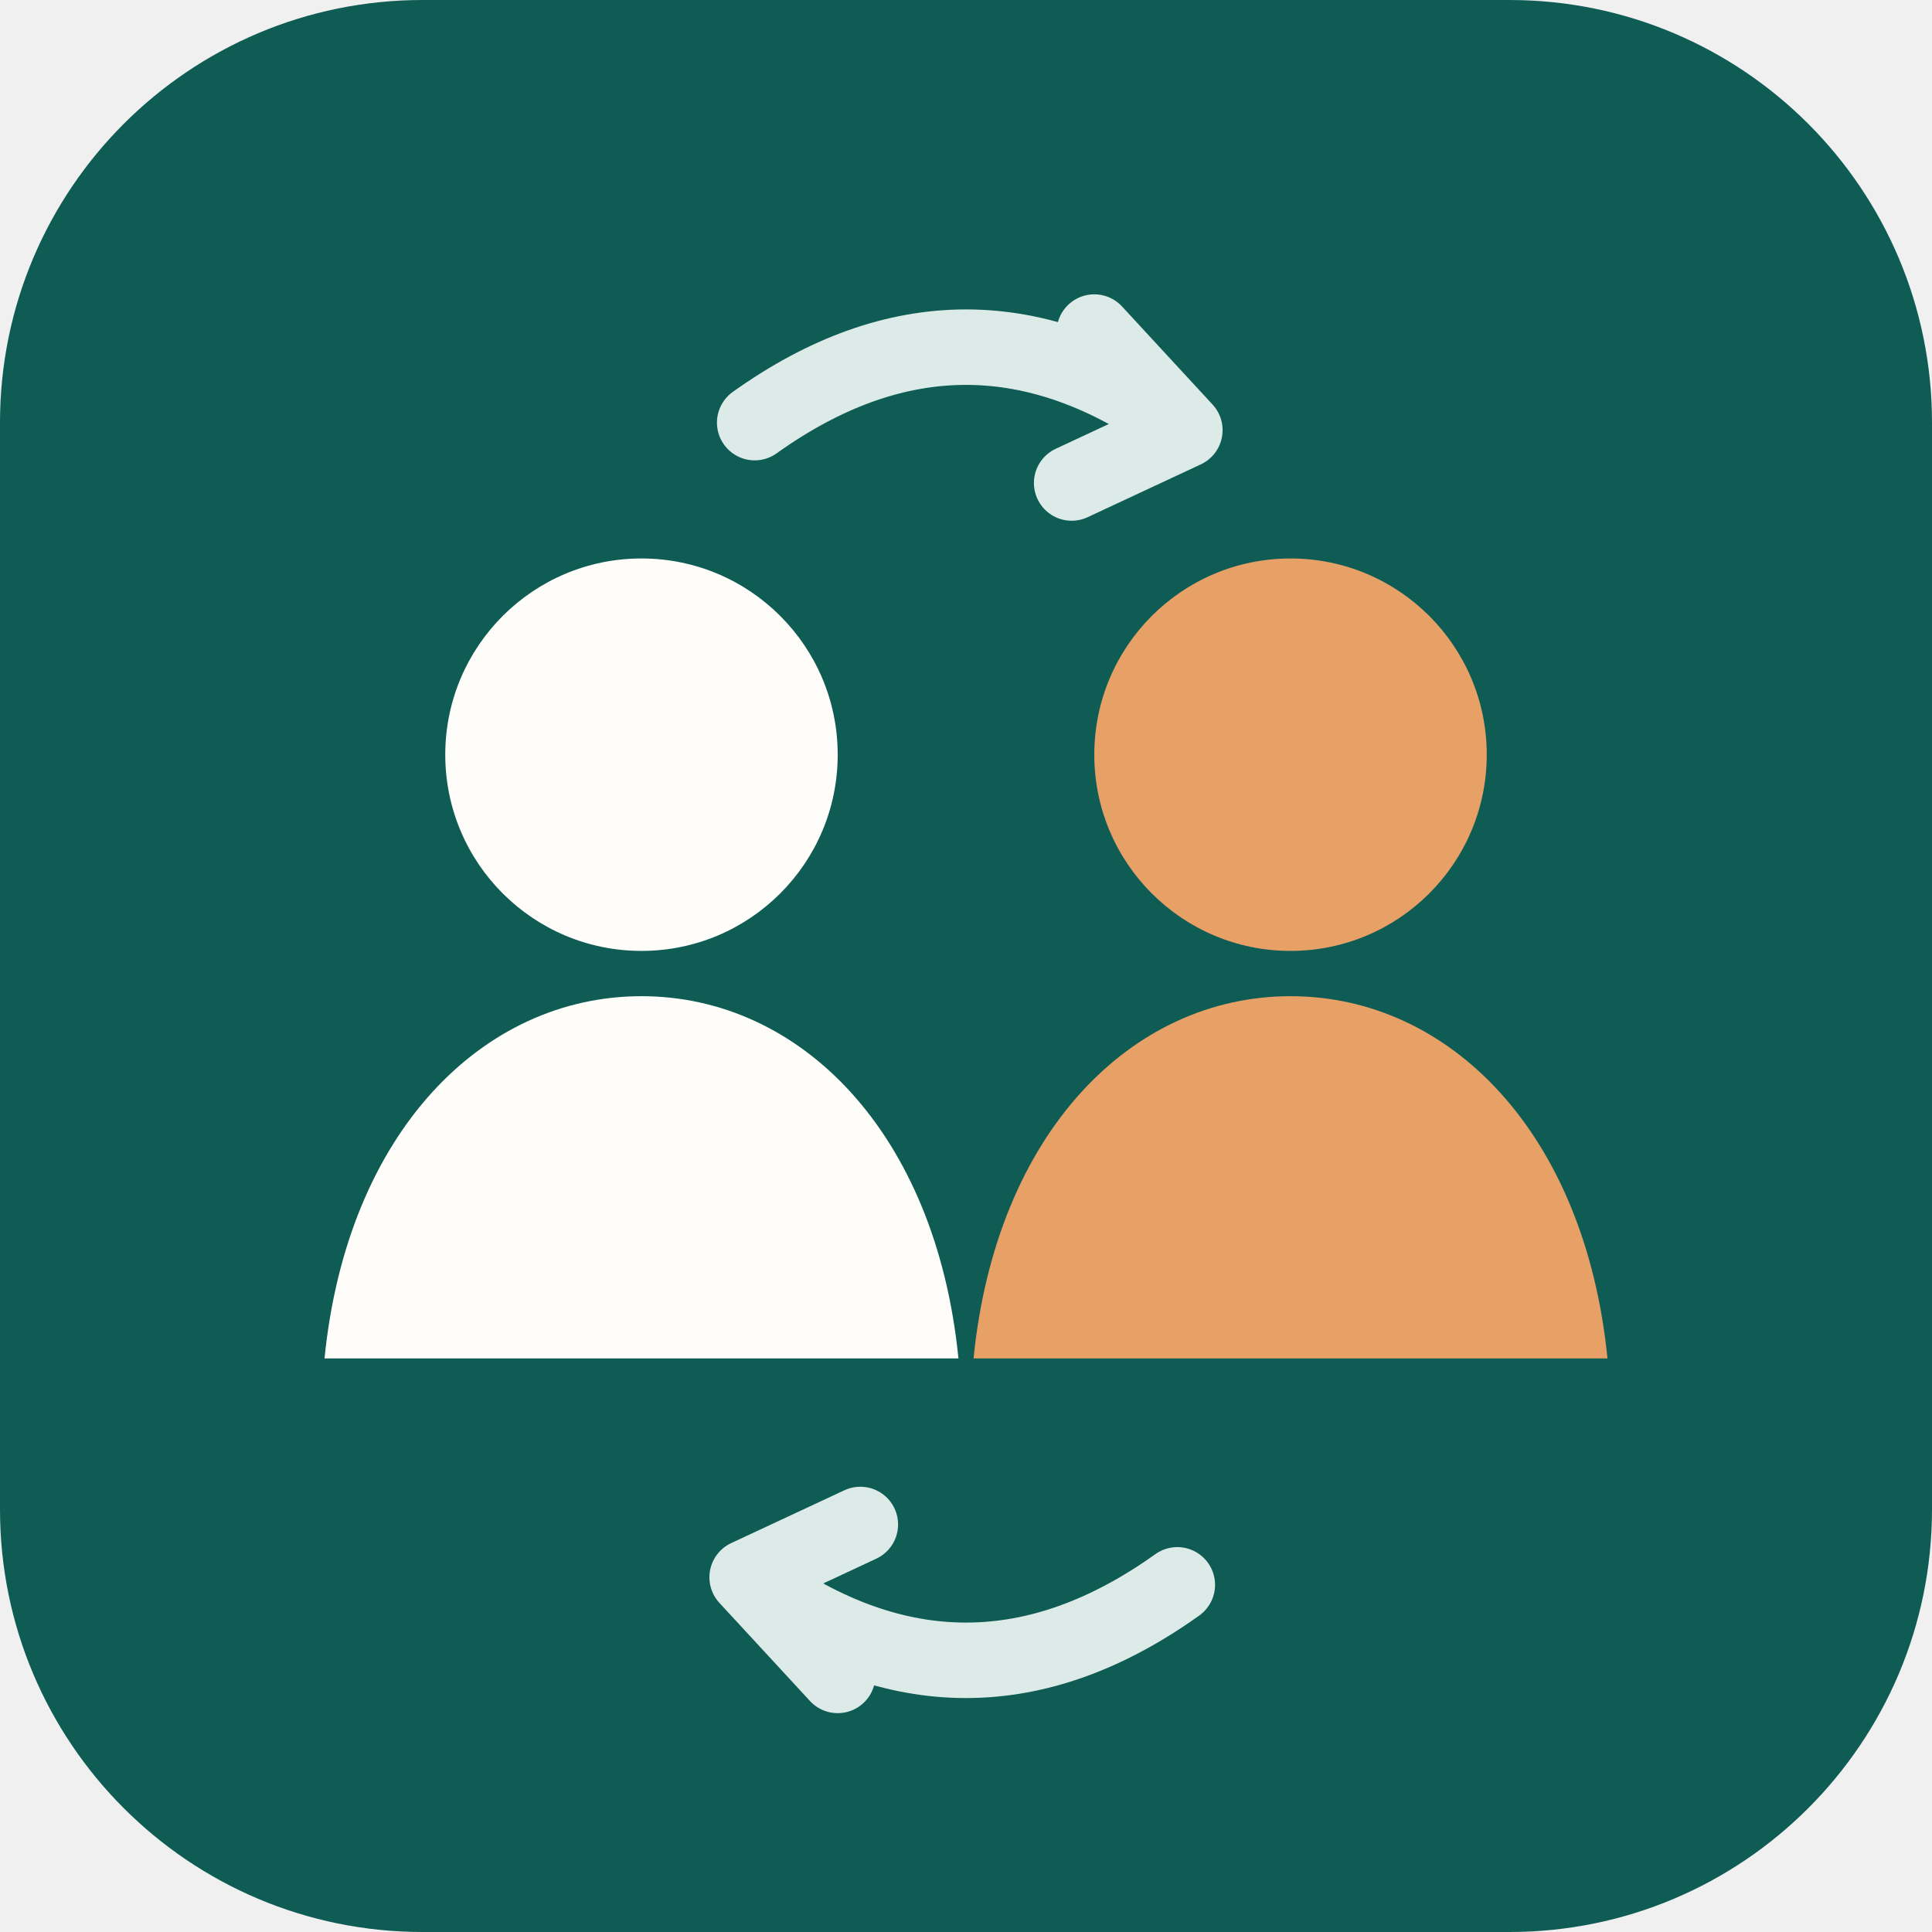
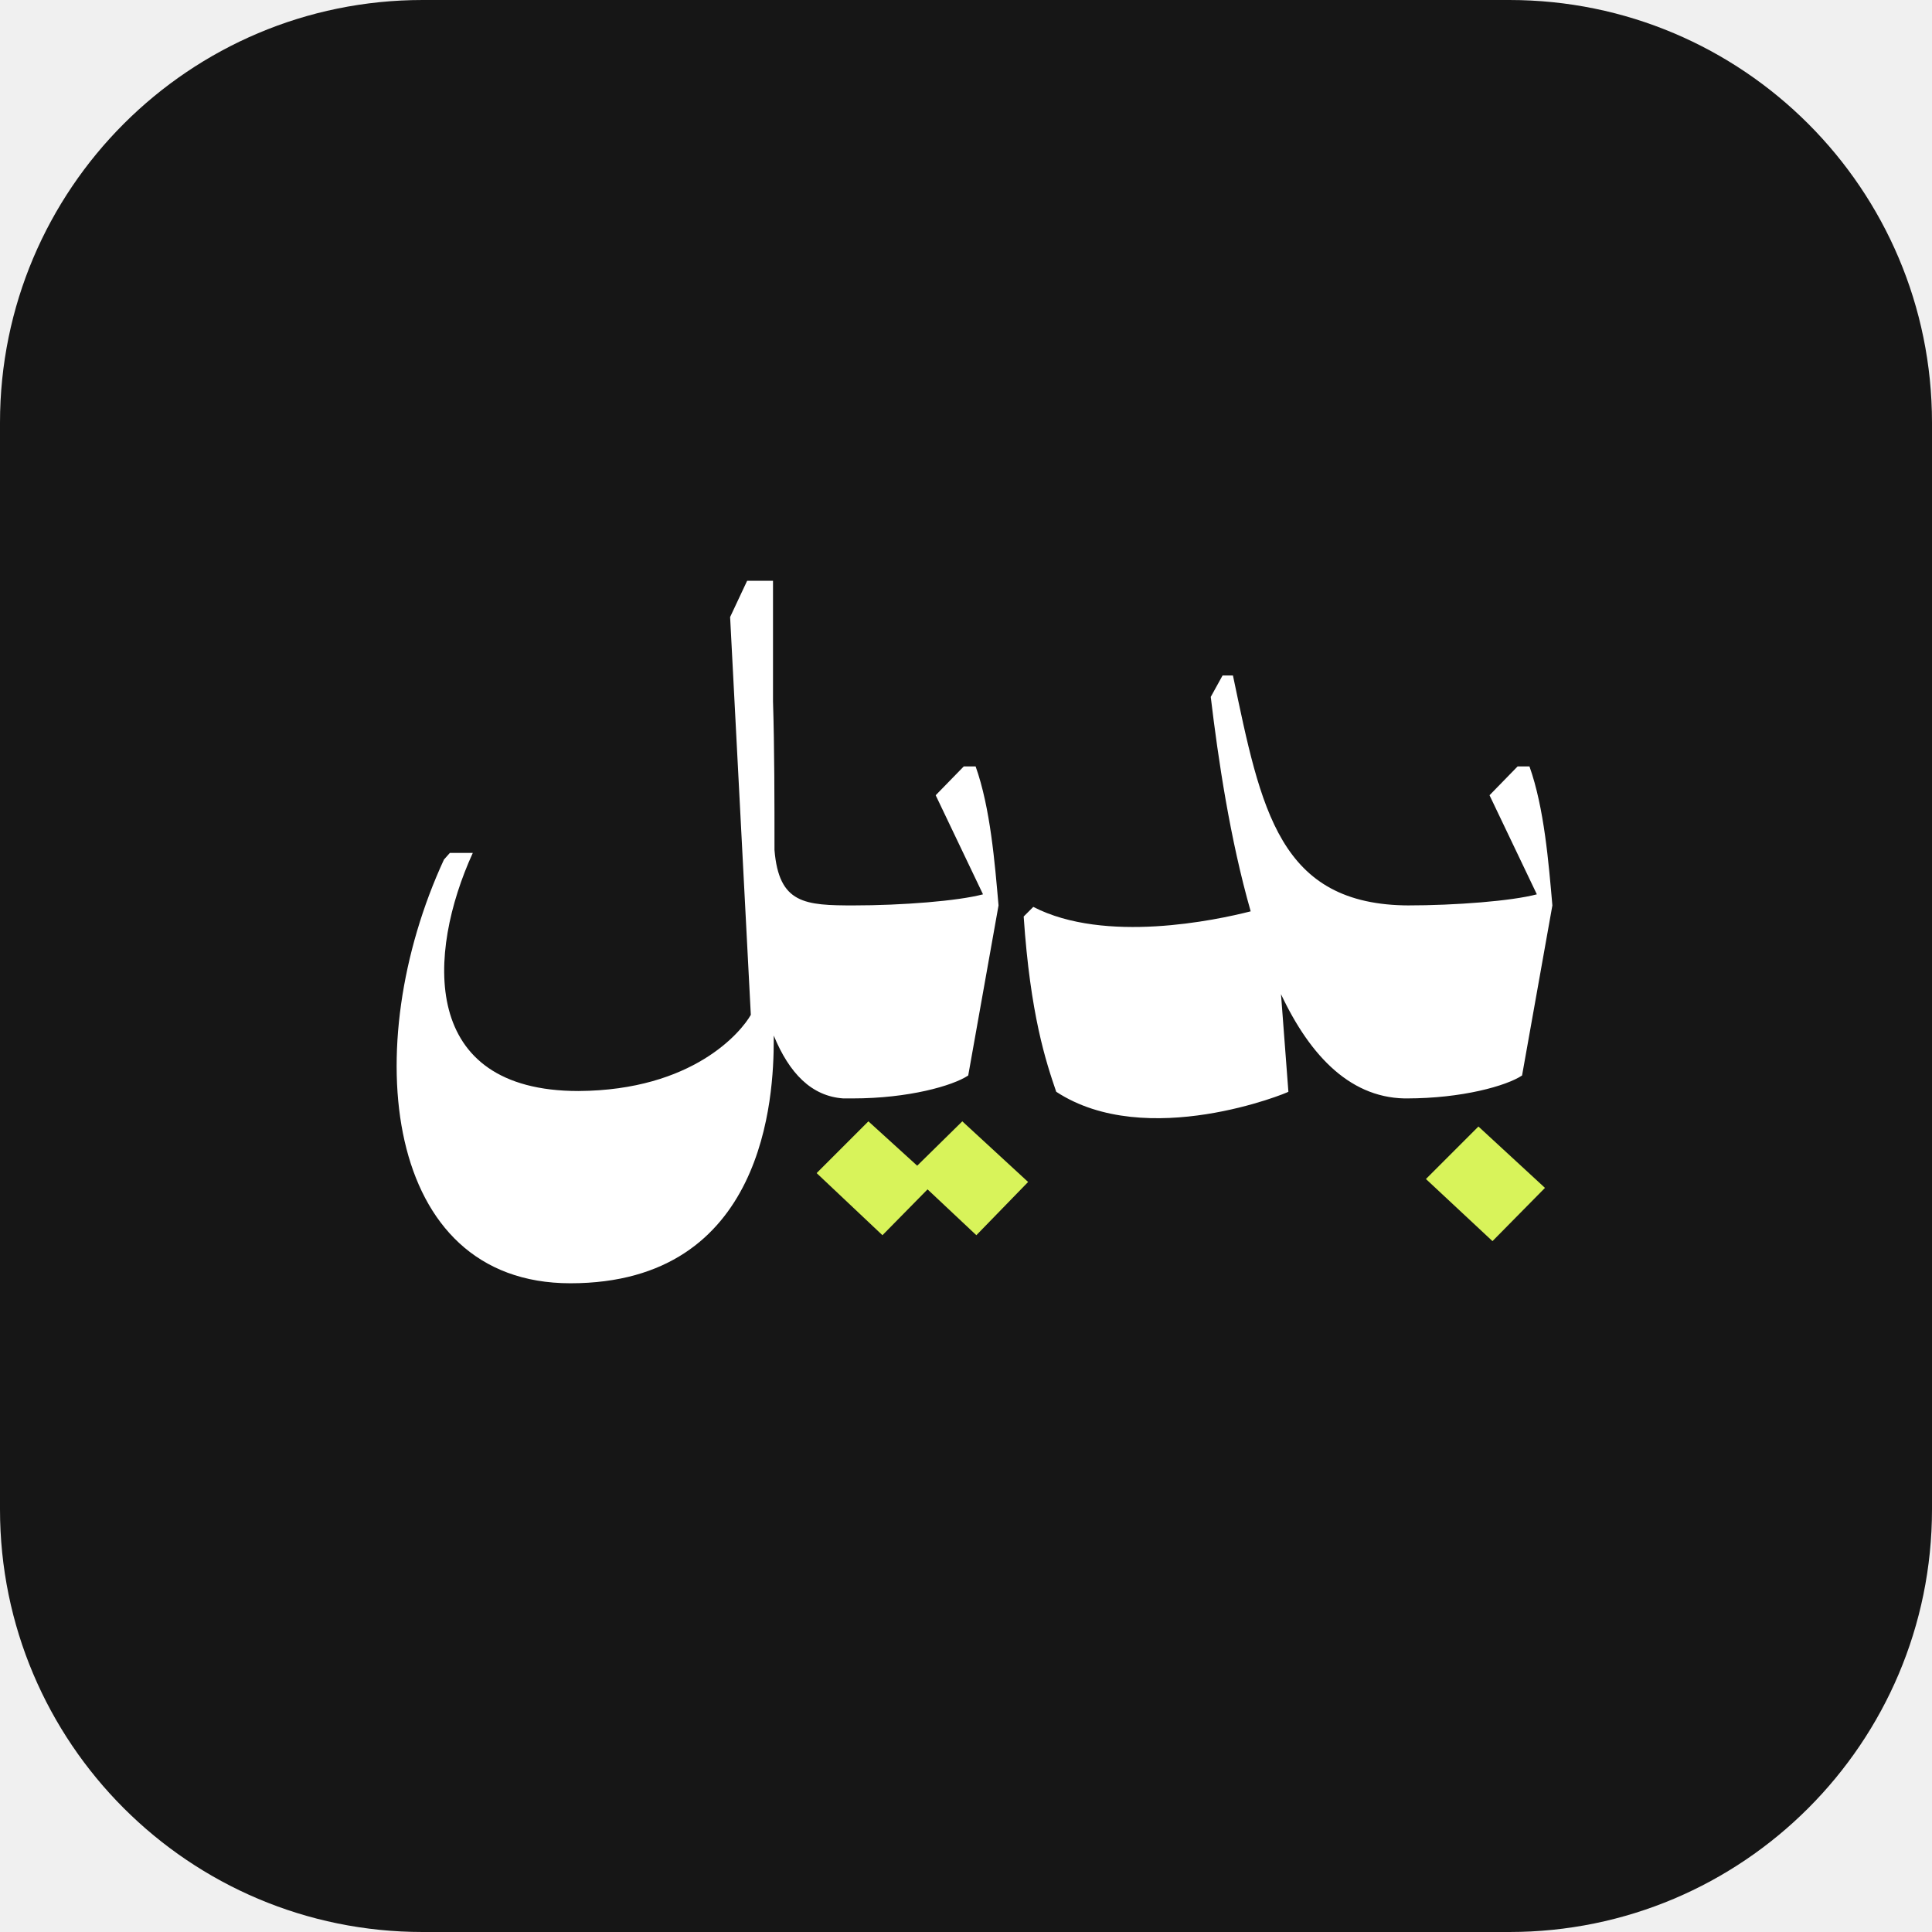
<svg xmlns="http://www.w3.org/2000/svg" viewBox="0 0 512 512">
-   <rect width="512" height="512" rx="112" fill="#0f5c55" />
-   <circle cx="170" cy="200" r="52" fill="#fffdf9" />
-   <path d="M86 360c6-60 42-96 84-96s78 36 84 96z" fill="#fffdf9" />
-   <circle cx="342" cy="200" r="52" fill="#e7a066" />
-   <path d="M258 360c6-60 42-96 84-96s78 36 84 96z" fill="#e7a066" />
-   <path d="M200 112q56-40 112 0" stroke="#dcebe8" stroke-width="20" stroke-linecap="round" fill="none" />
-   <path d="M290 88l24 26-30 14" stroke="#dcebe8" stroke-width="20" stroke-linecap="round" stroke-linejoin="round" fill="none" />
-   <path d="M312 420q-56 40-112 0" stroke="#dcebe8" stroke-width="20" stroke-linecap="round" fill="none" />
-   <path d="M222 444l-24-26 30-14" stroke="#dcebe8" stroke-width="20" stroke-linecap="round" stroke-linejoin="round" fill="none" />
+   <rect width="512" height="512" rx="112" fill="#161616" />
+   <svg x="96" y="150" width="320" height="194" viewBox="-20 -720 1630 990">
+     <path fill="#ffffff" d="M644 -261C577 -261 542 -263 536 -336C536 -402 536 -473 534 -537V-700H499L476 -651L504 -113C491 -90 426 -11 271 -10C56 -10 66 -196 128 -332H97L89 -323C-27 -72 6 250 260 250C524 250 535 -4 535 -79V-85C556 -34 586 -3 629 0H644Z M798 -31 839 -261C834 -318 828 -393 808 -449H792L754 -410L818 -276C784 -267 709 -261 642 -261V0C717 0 777 -17 798 -31Z M1126 -543C1136 -459 1152 -351 1180 -253C1133 -241 983 -209 886 -259L873 -246C882 -113 903 -50 917 -9C1039 71 1231 -8 1231 -9L1221 -141C1261 -56 1317 2 1395 0V-261C1218 -261 1194 -391 1156 -572H1142Z M1547 -31 1588 -261C1583 -318 1577 -393 1557 -449H1541L1503 -410L1567 -276C1533 -267 1458 -261 1391 -261V0C1466 0 1526 -17 1547 -31Z" />
+     <path fill="#d8f35a" d="M663 31 593 101 682 185 743 123 809 185 879 113 790 31 729 91Z M1488 38 1417 109 1507 193 1578 121Z" />
+   </svg>
</svg>
